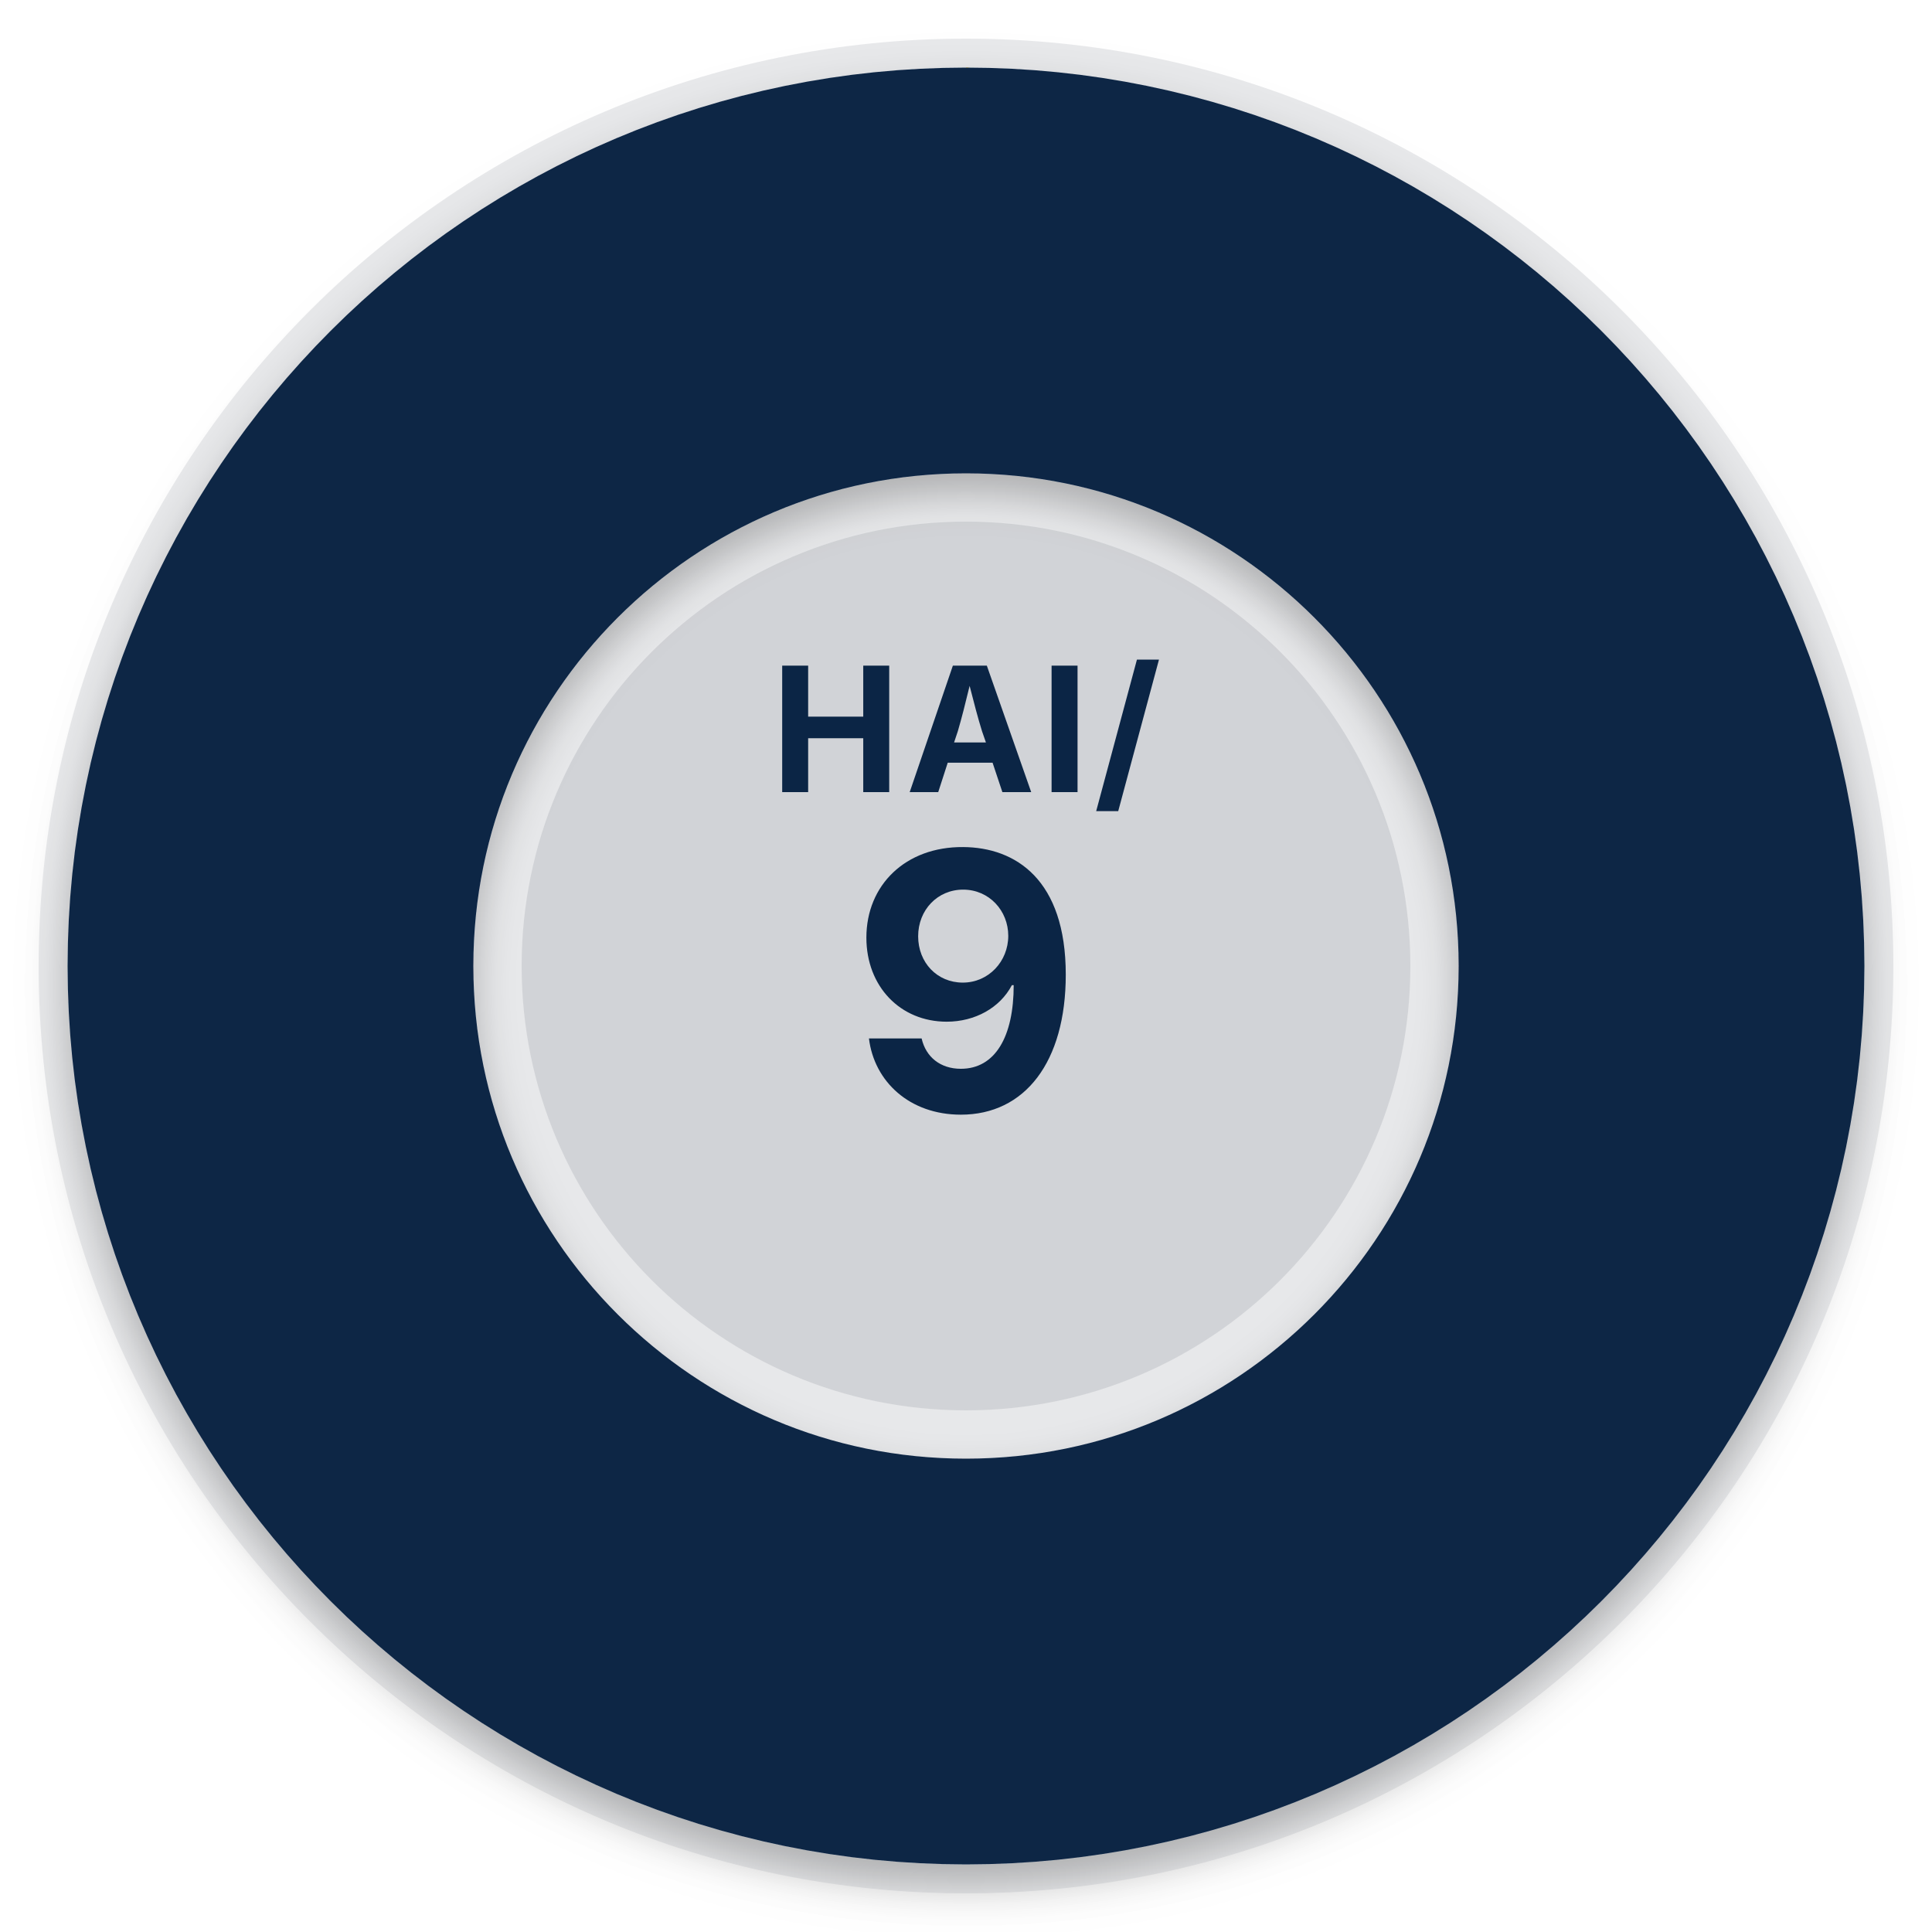
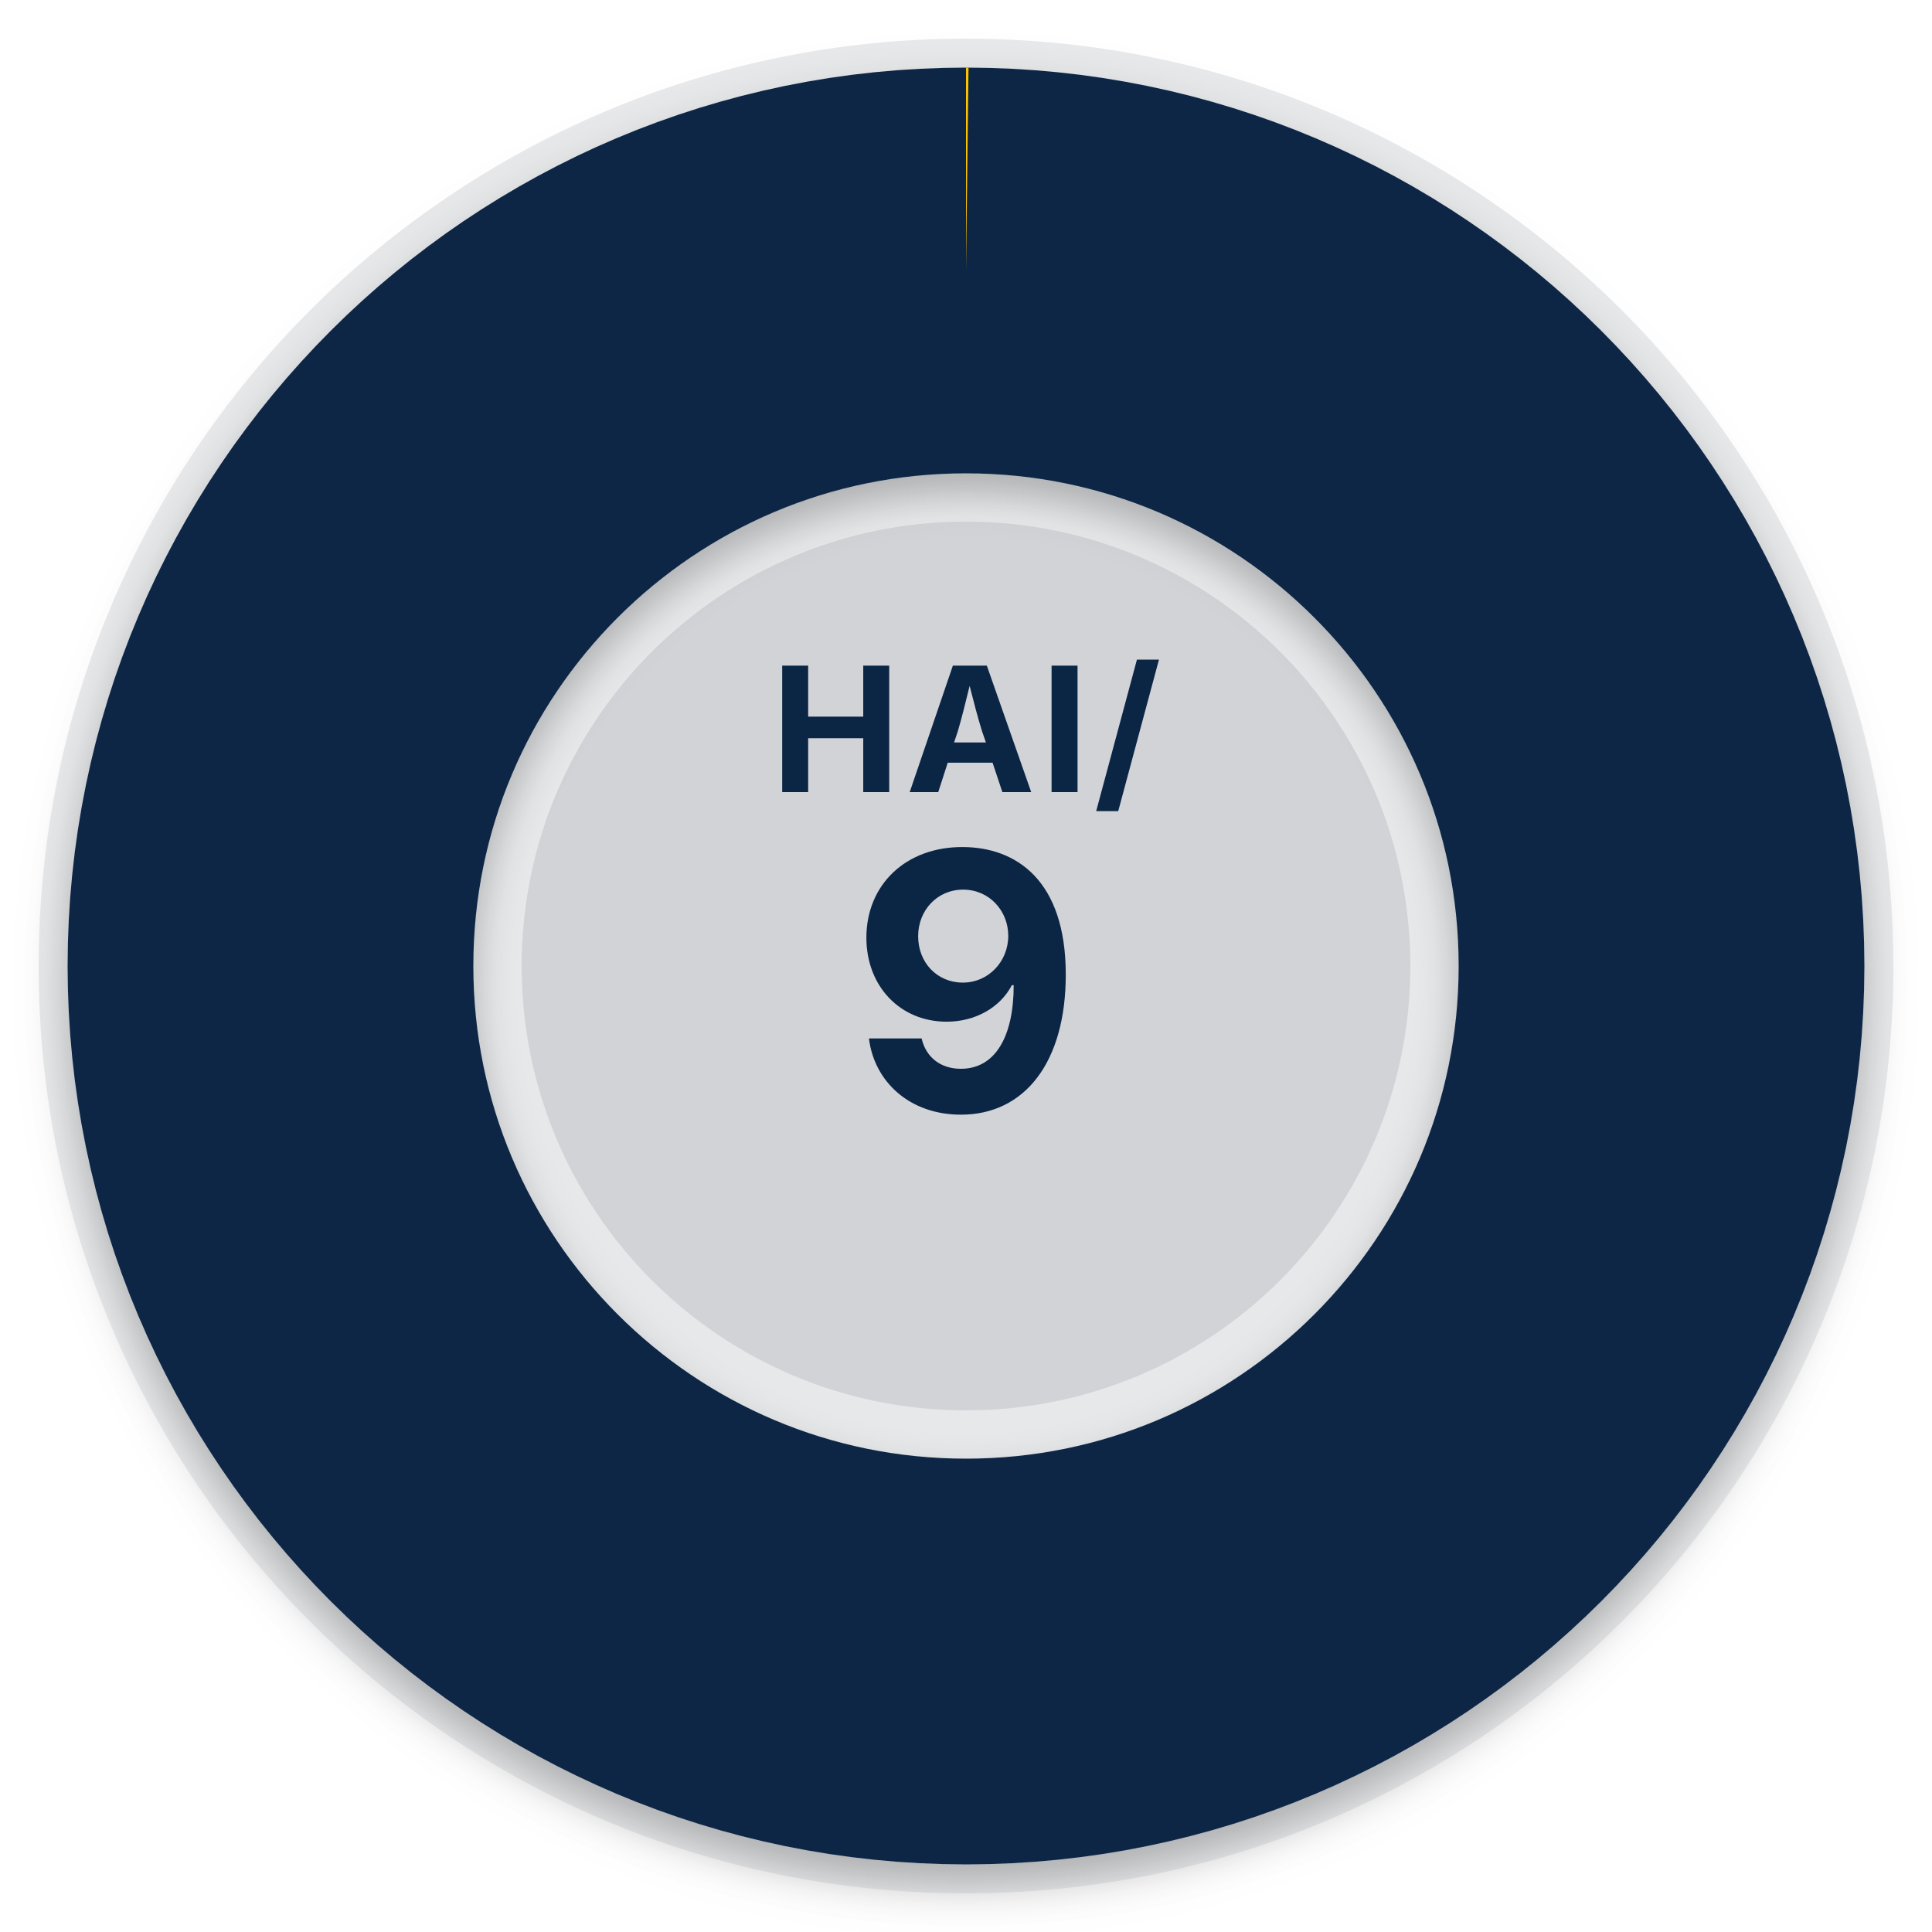
<svg xmlns="http://www.w3.org/2000/svg" width="200" height="200" viewBox="0 0 200 200" aria-label="HAI/9">
  <defs>
    <filter id="f-plate-9-0" filterUnits="userSpaceOnUse" x="-20" y="-20" width="240" height="240">
      <feOffset in="SourceAlpha" dx="0" dy="2" result="off" />
      <feGaussianBlur in="off" stdDeviation="2" result="blur" />
      <feColorMatrix in="blur" type="matrix" values="0 0 0 0 0   0 0 0 0 0   0 0 0 0 0   0 0 0 0.26 0" result="shadow" />
      <feMerge>
        <feMergeNode in="shadow" />
        <feMergeNode in="SourceGraphic" />
      </feMerge>
    </filter>
    <filter id="f-donut-9-0" filterUnits="userSpaceOnUse" x="-20" y="-20" width="240" height="240">
      <feOffset in="SourceAlpha" dx="0" dy="2" result="off" />
      <feGaussianBlur in="off" stdDeviation="2" result="blur" />
      <feColorMatrix in="blur" type="matrix" values="0 0 0 0 0   0 0 0 0 0   0 0 0 0 0   0 0 0 0.25 0" result="shadow" />
      <feMerge>
        <feMergeNode in="shadow" />
        <feMergeNode in="SourceGraphic" />
      </feMerge>
    </filter>
  </defs>
  <circle cx="100" cy="100" r="96" fill="#0F172A" opacity="0.1" filter="url(#f-plate-9-0)" />
  <g filter="url(#f-donut-9-0)">
    <g transform="rotate(-90 100 100)">
-       <circle cx="100" cy="100" r="72" fill="none" stroke="#FFC300" stroke-width="42" stroke-linecap="butt" stroke-dasharray="0.00 452.39" />
-       <circle cx="100" cy="100" r="72" fill="none" stroke="#0B2545" stroke-width="42" stroke-linecap="butt" stroke-dasharray="452.39 0.00" stroke-dashoffset="-0.00" />
+       <circle cx="100" cy="100" r="72" fill="none" stroke="#0B2545" stroke-width="42" stroke-linecap="butt" stroke-dasharray="452.39 0.00" />
+       <circle cx="100" cy="100" r="72" fill="none" stroke="#FFC300" stroke-width="42" stroke-linecap="butt" stroke-dasharray="0.00 452.39" stroke-dashoffset="-452.39" />
    </g>
  </g>
  <circle cx="100" cy="100" r="46" fill="#0F172A" opacity="0.1" />
  <text x="100" y="82" text-anchor="middle" font-family="Inter, system-ui, -apple-system, 'Segoe UI', Roboto, Helvetica, Arial, sans-serif" font-size="18" font-weight="700" letter-spacing="0.5" fill="#0B2545">HAI/</text>
  <text x="100" y="115" text-anchor="middle" font-family="Inter, system-ui, -apple-system, 'Segoe UI', Roboto, Helvetica, Arial, sans-serif" font-size="37" font-weight="700" fill="#0B2545">9</text>
</svg>
